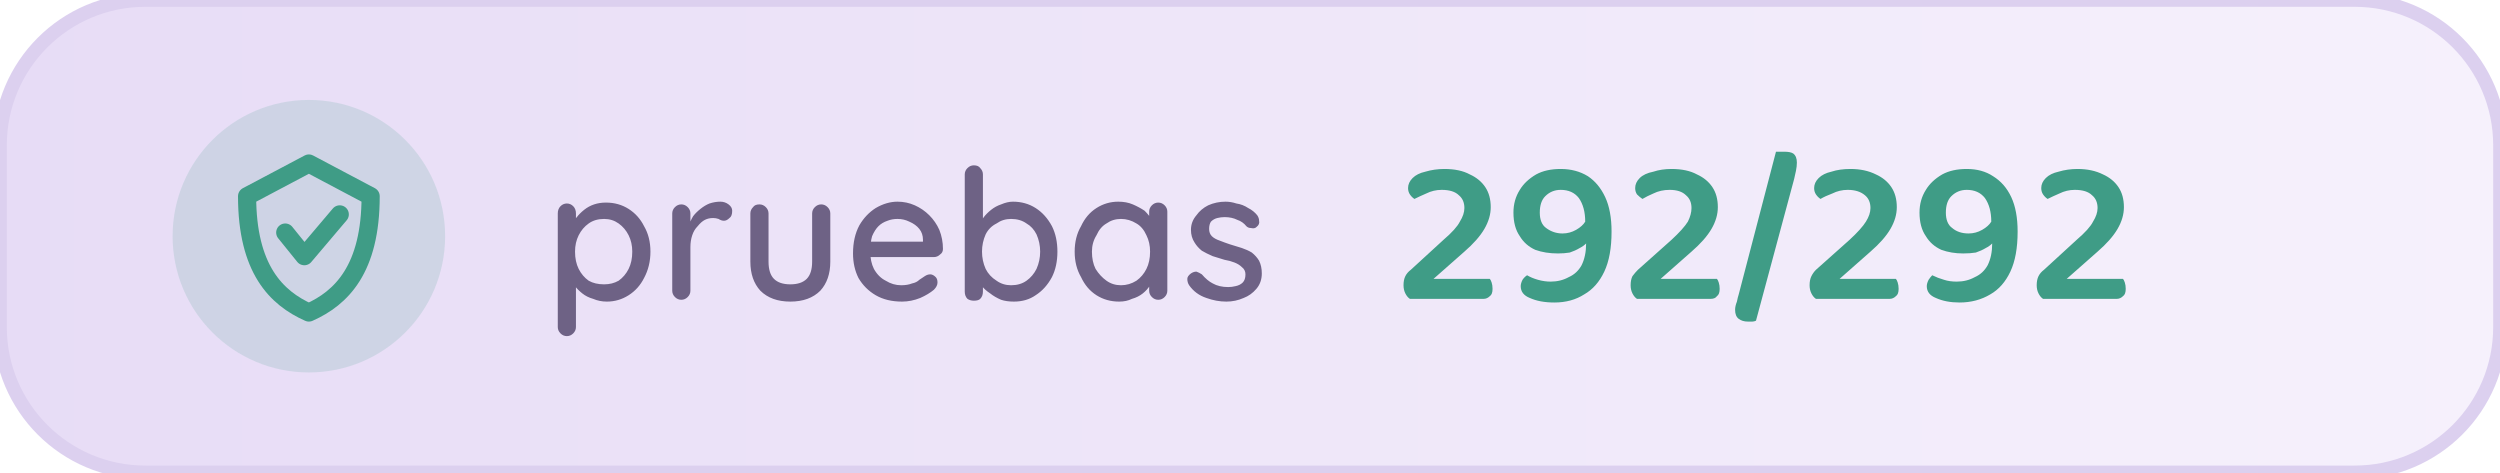
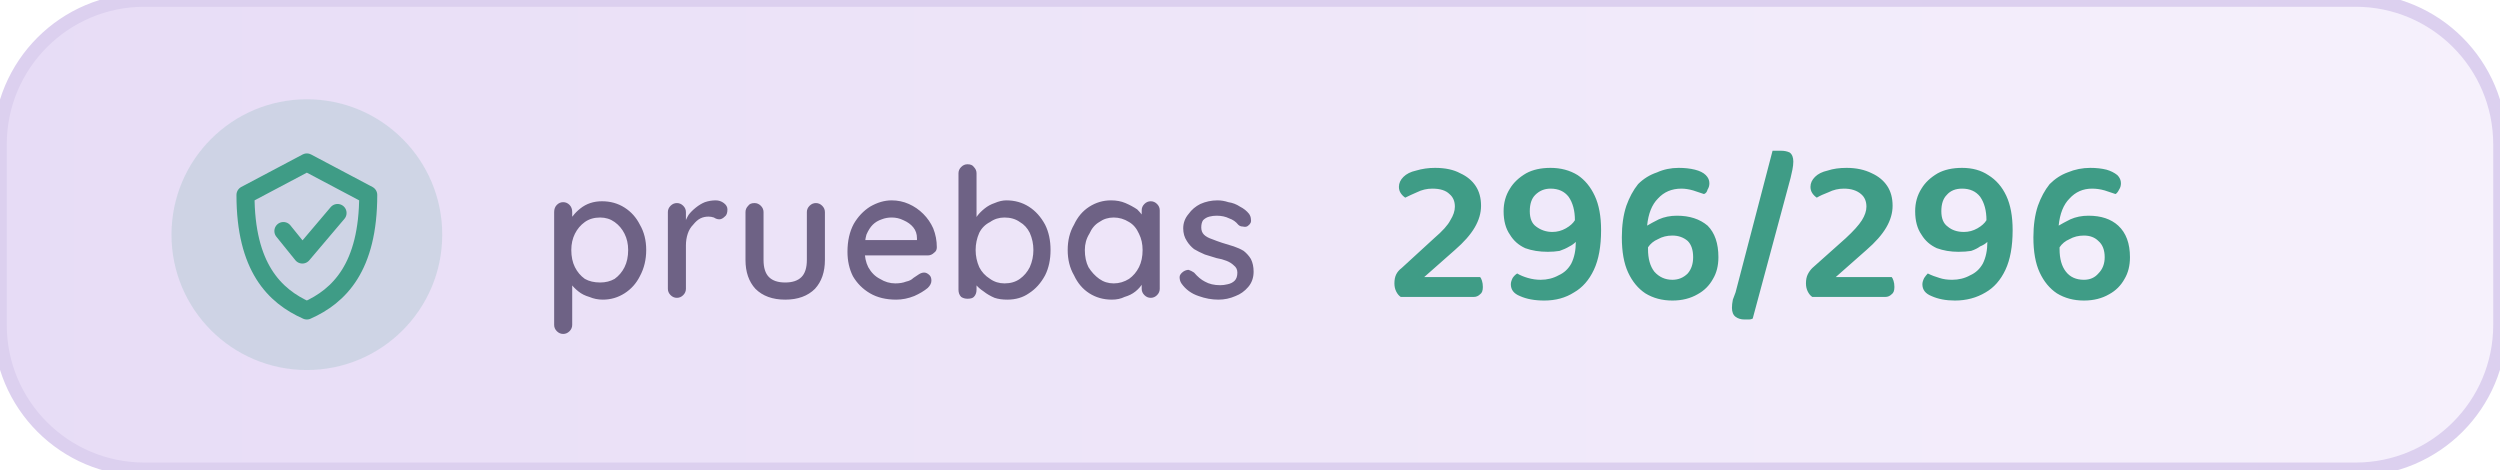
- <svg xmlns="http://www.w3.org/2000/svg" viewBox="0 0 275.2 52" width="275.2" height="52" role="img" aria-label="pruebas 292/292">
+ <svg xmlns="http://www.w3.org/2000/svg" viewBox="0 0 277 52" width="277" height="52" role="img" aria-label="pruebas 296/296">
  <defs>
    <linearGradient id="gi" x1="0" y1="0" x2="1" y2="0">
      <stop offset="0" stop-color="#E7DCF6" />
      <stop offset="1" stop-color="#F6F1FC" />
    </linearGradient>
  </defs>
-   <rect x="0" y="0" width="275.2" height="52" rx="16" ry="16" fill="url(#gi)" stroke="#DCD0EF" stroke-width="1.5" />
+   <rect x="0" y="0" width="277" height="52" rx="16" ry="16" fill="url(#gi)" stroke="#DCD0EF" stroke-width="1.5" />
  <circle cx="34" cy="26" r="15" fill="#3F9C86" opacity="0.16" />
  <g fill="none" stroke="#3F9C86" stroke-width="2" stroke-linecap="round" stroke-linejoin="round">
    <path d="M 34 18 L 40.8 21.6 C 40.8 29.6 37.6 32.8 34 34.4 C 30.4 32.8 27.2 29.6 27.2 21.6 Z" />
    <path d="M 31.4 25.6 L 33.5 28.2 L 37.4 23.6" />
  </g>
  <path d="M66.7 22.3Q68.1 22.3 69.2 23Q70.3 23.7 70.9 24.9Q71.6 26.1 71.6 27.7Q71.6 29.3 70.9 30.6Q70.3 31.8 69.2 32.5Q68.1 33.2 66.8 33.2Q66 33.2 65.3 32.9Q64.6 32.7 64.1 32.3Q63.6 31.9 63.3 31.5Q62.9 31 62.9 30.7L63.4 30.4V36Q63.4 36.4 63.1 36.7Q62.8 37 62.4 37Q62 37 61.7 36.7Q61.4 36.4 61.4 36V23.5Q61.4 23 61.7 22.7Q62 22.4 62.4 22.4Q62.8 22.4 63.1 22.7Q63.4 23 63.4 23.5V24.8L63.1 24.7Q63.1 24.3 63.5 23.9Q63.8 23.5 64.3 23.1Q64.8 22.7 65.4 22.5Q66 22.3 66.7 22.3ZM66.5 24.1Q65.5 24.1 64.8 24.6Q64.1 25.1 63.7 25.9Q63.3 26.7 63.3 27.7Q63.3 28.8 63.7 29.6Q64.1 30.4 64.8 30.9Q65.5 31.3 66.5 31.3Q67.4 31.3 68.1 30.9Q68.8 30.4 69.2 29.6Q69.6 28.8 69.6 27.7Q69.6 26.7 69.2 25.9Q68.8 25.1 68.1 24.6Q67.4 24.1 66.5 24.1Z M75 33Q74.6 33 74.3 32.7Q74 32.4 74 32V23.5Q74 23.1 74.3 22.8Q74.6 22.5 75 22.5Q75.4 22.5 75.7 22.8Q76 23.1 76 23.5V25.8L75.8 24.9Q76 24.3 76.3 23.8Q76.6 23.4 77.1 23Q77.6 22.6 78.1 22.4Q78.7 22.2 79.3 22.2Q79.8 22.2 80.2 22.5Q80.6 22.8 80.6 23.2Q80.6 23.8 80.3 24Q80 24.3 79.7 24.3Q79.4 24.3 79.1 24.1Q78.8 24 78.5 24Q78 24 77.6 24.2Q77.2 24.4 76.8 24.9Q76.4 25.3 76.2 25.9Q76 26.5 76 27.2V32Q76 32.4 75.7 32.7Q75.4 33 75 33Z M90.4 22.5Q90.8 22.5 91.1 22.8Q91.4 23.1 91.4 23.5V28.8Q91.4 30.8 90.3 32Q89.1 33.2 87 33.2Q84.9 33.2 83.7 32Q82.6 30.8 82.6 28.8V23.5Q82.6 23.1 82.9 22.8Q83.1 22.5 83.6 22.5Q84 22.5 84.3 22.8Q84.6 23.1 84.6 23.5V28.8Q84.6 30.1 85.2 30.7Q85.8 31.3 87 31.3Q88.2 31.3 88.8 30.7Q89.4 30.1 89.4 28.8V23.5Q89.4 23.1 89.7 22.8Q90 22.5 90.4 22.5Z M99.3 33.2Q97.6 33.2 96.4 32.5Q95.2 31.8 94.5 30.6Q93.9 29.4 93.9 27.9Q93.9 26.1 94.6 24.8Q95.3 23.6 96.4 22.9Q97.6 22.2 98.8 22.2Q99.8 22.2 100.7 22.6Q101.6 23 102.3 23.7Q103 24.4 103.4 25.3Q103.8 26.3 103.8 27.4Q103.8 27.8 103.5 28Q103.2 28.3 102.8 28.3H95L94.5 26.6H102L101.6 26.9V26.4Q101.6 25.7 101.2 25.2Q100.8 24.7 100.1 24.4Q99.5 24.1 98.8 24.1Q98.2 24.1 97.7 24.3Q97.1 24.5 96.7 24.9Q96.3 25.3 96 26Q95.8 26.7 95.8 27.7Q95.8 28.8 96.2 29.6Q96.7 30.5 97.5 30.9Q98.3 31.4 99.2 31.4Q99.9 31.4 100.4 31.2Q100.9 31.1 101.2 30.8Q101.5 30.6 101.8 30.4Q102.1 30.2 102.4 30.2Q102.7 30.2 103 30.5Q103.2 30.7 103.2 31.1Q103.2 31.5 102.8 31.9Q102.2 32.4 101.3 32.8Q100.3 33.2 99.3 33.2Z M111.5 22.2Q112.9 22.2 114 22.9Q115.1 23.6 115.8 24.9Q116.4 26.1 116.4 27.7Q116.4 29.3 115.8 30.5Q115.1 31.8 114 32.5Q113 33.2 111.6 33.2Q110.8 33.2 110.2 33Q109.5 32.7 109 32.3Q108.4 31.9 108.1 31.5Q107.8 31 107.7 30.7L108.2 30.4V32.1Q108.2 32.6 107.9 32.9Q107.7 33.1 107.2 33.1Q106.8 33.1 106.5 32.9Q106.2 32.6 106.2 32.1V19.2Q106.2 18.8 106.5 18.5Q106.8 18.2 107.2 18.2Q107.7 18.2 107.9 18.5Q108.2 18.8 108.2 19.2V24.8L107.9 24.7Q108 24.3 108.3 23.9Q108.6 23.5 109.1 23.1Q109.6 22.7 110.2 22.5Q110.9 22.2 111.5 22.2ZM111.3 24.1Q110.4 24.1 109.7 24.6Q108.9 25 108.5 25.8Q108.1 26.7 108.1 27.7Q108.1 28.7 108.5 29.6Q108.9 30.4 109.7 30.9Q110.4 31.4 111.3 31.4Q112.3 31.4 113 30.9Q113.7 30.4 114.1 29.6Q114.5 28.7 114.5 27.7Q114.5 26.7 114.1 25.8Q113.7 25 113 24.6Q112.3 24.1 111.3 24.1Z M127.5 22.3Q127.9 22.3 128.2 22.6Q128.5 22.9 128.5 23.3V32Q128.5 32.4 128.2 32.7Q127.9 33 127.5 33Q127.1 33 126.8 32.7Q126.5 32.4 126.5 32V30.5L126.9 30.6Q126.9 31 126.6 31.4Q126.3 31.9 125.8 32.3Q125.3 32.7 124.6 32.9Q124 33.2 123.2 33.2Q121.8 33.2 120.7 32.5Q119.6 31.8 119 30.5Q118.3 29.3 118.3 27.7Q118.3 26.1 119 24.9Q119.6 23.6 120.7 22.9Q121.8 22.2 123.1 22.2Q124 22.2 124.7 22.5Q125.4 22.8 126 23.2Q126.5 23.7 126.8 24.2Q127.1 24.7 127.1 25.1L126.5 25.2V23.3Q126.5 22.9 126.8 22.6Q127.1 22.3 127.5 22.3ZM123.4 31.4Q124.3 31.4 125.1 30.9Q125.8 30.4 126.2 29.6Q126.6 28.8 126.6 27.7Q126.6 26.7 126.2 25.9Q125.8 25 125.1 24.6Q124.3 24.1 123.4 24.1Q122.5 24.1 121.8 24.6Q121.1 25 120.7 25.9Q120.2 26.7 120.2 27.7Q120.2 28.8 120.6 29.6Q121.1 30.4 121.8 30.9Q122.5 31.4 123.4 31.4Z M130.9 31.4Q130.7 31.1 130.7 30.7Q130.7 30.4 131.1 30.1Q131.4 29.9 131.7 29.9Q132 30 132.3 30.2Q132.9 30.9 133.5 31.2Q134.2 31.6 135.2 31.6Q135.6 31.6 136 31.5Q136.5 31.4 136.8 31.1Q137.1 30.8 137.1 30.2Q137.1 29.7 136.7 29.4Q136.4 29.1 135.9 28.9Q135.4 28.7 134.8 28.6Q134.1 28.4 133.5 28.2Q132.8 27.9 132.3 27.6Q131.8 27.2 131.5 26.7Q131.1 26.1 131.1 25.3Q131.1 24.4 131.7 23.7Q132.2 23 133 22.6Q133.9 22.2 134.9 22.2Q135.5 22.2 136.1 22.4Q136.8 22.5 137.4 22.9Q138 23.2 138.4 23.7Q138.6 24 138.6 24.3Q138.7 24.7 138.3 25Q138.1 25.2 137.7 25.1Q137.4 25.1 137.2 24.9Q136.8 24.4 136.2 24.2Q135.6 23.9 134.8 23.9Q134.4 23.9 134 24Q133.6 24.1 133.3 24.4Q133.1 24.7 133.1 25.2Q133.1 25.7 133.4 26Q133.7 26.3 134.3 26.5Q134.8 26.7 135.4 26.9Q136.1 27.1 136.7 27.3Q137.3 27.5 137.8 27.8Q138.3 28.2 138.6 28.7Q138.9 29.3 138.9 30.1Q138.9 31.1 138.3 31.8Q137.7 32.5 136.9 32.8Q136 33.2 135 33.2Q133.9 33.2 132.8 32.8Q131.6 32.4 130.9 31.4Z" fill="#6E6285" />
-   <path d="M155 20.7Q155 20.1 155.5 19.6Q156 19.1 156.9 18.9Q157.9 18.6 159 18.6Q160.7 18.6 161.8 19.2Q162.9 19.7 163.5 20.6Q164.1 21.5 164.1 22.8Q164.1 24 163.4 25.2Q162.7 26.4 161.2 27.7L157.8 30.7H164Q164.1 30.8 164.2 31.1Q164.3 31.4 164.3 31.8Q164.3 32.4 164 32.6Q163.7 32.9 163.3 32.9H155.2Q154.9 32.7 154.7 32.3Q154.5 31.9 154.5 31.4Q154.5 30.8 154.7 30.4Q154.9 30 155.3 29.7L158.9 26.4Q160.3 25.2 160.7 24.4Q161.2 23.6 161.2 22.9Q161.2 22 160.6 21.5Q160 20.9 158.7 20.9Q157.8 20.9 157 21.3Q156.3 21.6 155.7 21.9Q155.4 21.7 155.2 21.4Q155 21.1 155 20.7Z M167.4 31.5Q167.4 31.2 167.6 30.8Q167.8 30.5 168.1 30.3Q168.6 30.6 169.3 30.8Q170 31 170.7 31Q171.8 31 172.7 30.5Q173.6 30.1 174.1 29.2Q174.6 28.2 174.6 26.8Q174.3 27.1 173.9 27.3Q173.4 27.6 172.8 27.8Q172.2 27.9 171.5 27.9Q170.1 27.9 169 27.5Q167.9 27 167.3 26Q166.6 25 166.6 23.4Q166.6 22 167.3 20.9Q167.9 19.9 169.1 19.2Q170.2 18.6 171.8 18.6Q173.5 18.6 174.8 19.4Q176 20.2 176.7 21.7Q177.4 23.2 177.4 25.5Q177.4 28.2 176.6 29.9Q175.8 31.6 174.4 32.4Q173 33.3 171.1 33.3Q169.5 33.3 168.4 32.8Q167.4 32.4 167.4 31.5ZM172 25.7Q172.8 25.7 173.5 25.3Q174.2 24.9 174.5 24.4L174.5 24.4Q174.5 22.8 173.8 21.8Q173.1 20.9 171.8 20.9Q170.8 20.9 170.1 21.6Q169.5 22.2 169.5 23.4Q169.5 24.6 170.2 25.1Q171 25.7 172 25.7Z M180 20.7Q180 20.1 180.5 19.6Q181 19.1 182 18.9Q182.9 18.6 184 18.6Q185.7 18.6 186.8 19.2Q187.9 19.7 188.5 20.6Q189.1 21.5 189.1 22.8Q189.1 24 188.4 25.2Q187.7 26.4 186.2 27.7L182.8 30.7H189Q189.1 30.8 189.2 31.1Q189.3 31.4 189.3 31.8Q189.3 32.4 189 32.6Q188.8 32.9 188.3 32.9H180.2Q179.9 32.7 179.7 32.3Q179.5 31.9 179.5 31.4Q179.5 30.8 179.7 30.4Q180 30 180.3 29.7L184 26.4Q185.3 25.2 185.8 24.4Q186.2 23.6 186.2 22.9Q186.2 22 185.6 21.5Q185 20.9 183.8 20.9Q182.8 20.9 182 21.3Q181.3 21.6 180.8 21.9Q180.5 21.7 180.2 21.4Q180 21.1 180 20.7Z M197.5 19.7 193.3 35.3Q193.1 35.4 192.9 35.4Q192.7 35.4 192.4 35.4Q191.8 35.4 191.4 35.1Q191 34.8 191 34.1Q191 33.7 191.2 33.2Q191.3 32.7 191.4 32.4L195.5 16.7Q195.8 16.7 196 16.7Q196.2 16.7 196.4 16.7Q197.1 16.7 197.4 16.9Q197.8 17.2 197.8 17.9Q197.8 18.3 197.7 18.8Q197.6 19.2 197.5 19.7Z M199.7 20.7Q199.7 20.1 200.2 19.6Q200.7 19.1 201.6 18.9Q202.5 18.6 203.7 18.6Q205.3 18.6 206.5 19.2Q207.6 19.7 208.2 20.6Q208.8 21.5 208.8 22.8Q208.8 24 208.1 25.2Q207.4 26.4 205.9 27.7L202.5 30.7H208.7Q208.8 30.8 208.9 31.1Q209 31.4 209 31.8Q209 32.4 208.7 32.6Q208.4 32.9 208 32.9H199.9Q199.6 32.7 199.4 32.3Q199.2 31.9 199.2 31.4Q199.2 30.8 199.4 30.4Q199.6 30 199.9 29.7L203.6 26.4Q204.9 25.2 205.4 24.4Q205.9 23.6 205.9 22.9Q205.9 22 205.3 21.5Q204.6 20.9 203.4 20.9Q202.5 20.9 201.7 21.3Q200.9 21.6 200.4 21.9Q200.1 21.7 199.9 21.4Q199.7 21.1 199.7 20.7Z M212.1 31.5Q212.1 31.2 212.3 30.8Q212.5 30.5 212.7 30.3Q213.3 30.6 214 30.8Q214.6 31 215.4 31Q216.5 31 217.4 30.5Q218.3 30.1 218.8 29.2Q219.3 28.2 219.3 26.8Q219 27.1 218.6 27.3Q218.1 27.6 217.5 27.8Q216.9 27.9 216.1 27.9Q214.8 27.9 213.7 27.5Q212.6 27 212 26Q211.3 25 211.3 23.4Q211.3 22 212 20.9Q212.6 19.9 213.8 19.2Q214.9 18.6 216.5 18.6Q218.2 18.6 219.4 19.4Q220.7 20.2 221.4 21.7Q222.1 23.2 222.1 25.5Q222.1 28.2 221.3 29.9Q220.5 31.6 219.1 32.4Q217.6 33.3 215.7 33.3Q214.2 33.3 213.1 32.8Q212.1 32.4 212.1 31.5ZM216.7 25.7Q217.5 25.7 218.2 25.3Q218.9 24.9 219.2 24.4L219.2 24.4Q219.2 22.8 218.5 21.8Q217.8 20.9 216.5 20.9Q215.5 20.9 214.8 21.6Q214.2 22.2 214.2 23.4Q214.2 24.6 214.9 25.1Q215.6 25.7 216.7 25.7Z M224.7 20.7Q224.7 20.1 225.2 19.6Q225.7 19.1 226.6 18.9Q227.6 18.6 228.7 18.6Q230.3 18.6 231.5 19.2Q232.6 19.7 233.2 20.6Q233.8 21.5 233.8 22.8Q233.8 24 233.1 25.2Q232.4 26.4 230.9 27.7L227.5 30.7H233.7Q233.8 30.8 233.9 31.1Q234 31.4 234 31.8Q234 32.4 233.7 32.6Q233.4 32.9 233 32.9H224.9Q224.6 32.7 224.4 32.3Q224.2 31.9 224.2 31.4Q224.2 30.8 224.4 30.4Q224.6 30 225 29.7L228.6 26.4Q230 25.2 230.4 24.4Q230.9 23.6 230.9 22.9Q230.9 22 230.3 21.5Q229.7 20.9 228.4 20.9Q227.5 20.9 226.7 21.3Q226 21.6 225.4 21.9Q225.1 21.7 224.9 21.4Q224.7 21.1 224.7 20.7Z" fill="#3F9C86" />
+   <path d="M155 20.7Q155 20.1 155.5 19.6Q156 19.1 156.9 18.9Q157.9 18.6 159 18.6Q160.7 18.6 161.8 19.2Q162.9 19.7 163.5 20.6Q164.1 21.5 164.1 22.8Q164.1 24 163.4 25.2Q162.7 26.4 161.2 27.7L157.8 30.7H164Q164.1 30.8 164.2 31.1Q164.3 31.4 164.3 31.8Q164.3 32.4 164 32.6Q163.7 32.9 163.3 32.9H155.2Q154.9 32.7 154.7 32.3Q154.5 31.9 154.5 31.4Q154.5 30.8 154.7 30.4Q154.9 30 155.3 29.7L158.9 26.4Q160.3 25.2 160.7 24.4Q161.2 23.6 161.2 22.9Q161.2 22 160.6 21.5Q160 20.9 158.7 20.9Q157.8 20.9 157 21.3Q156.3 21.6 155.7 21.9Q155.4 21.7 155.2 21.4Q155 21.1 155 20.7Z M167.4 31.5Q167.4 31.2 167.6 30.8Q167.8 30.5 168.1 30.3Q168.6 30.6 169.3 30.8Q170 31 170.7 31Q171.8 31 172.7 30.5Q173.6 30.1 174.1 29.2Q174.6 28.2 174.6 26.8Q174.3 27.1 173.9 27.3Q173.4 27.6 172.8 27.8Q172.2 27.9 171.5 27.9Q170.1 27.9 169 27.5Q167.9 27 167.3 26Q166.6 25 166.6 23.4Q166.6 22 167.3 20.9Q167.9 19.9 169.1 19.2Q170.2 18.6 171.8 18.6Q173.5 18.6 174.8 19.4Q176 20.2 176.7 21.7Q177.4 23.2 177.4 25.5Q177.4 28.2 176.6 29.9Q175.8 31.6 174.4 32.4Q173 33.3 171.1 33.3Q169.5 33.3 168.4 32.8Q167.4 32.4 167.4 31.5ZM172 25.7Q172.8 25.7 173.5 25.3Q174.2 24.9 174.5 24.4L174.5 24.4Q174.5 22.8 173.8 21.8Q173.1 20.9 171.8 20.9Q170.8 20.9 170.1 21.6Q169.5 22.2 169.5 23.4Q169.5 24.6 170.2 25.1Q171 25.7 172 25.7Z M189.4 20.3Q189.4 20.7 189.2 21Q189.1 21.4 188.8 21.5Q188.2 21.3 187.6 21.1Q186.9 20.9 186.3 20.9Q184.7 20.9 183.7 22Q182.7 23 182.5 25Q183 24.7 183.8 24.3Q184.7 23.9 185.8 23.9Q187.9 23.9 189.2 25Q190.4 26.2 190.4 28.5Q190.4 29.9 189.8 30.9Q189.2 32 188.1 32.6Q186.9 33.3 185.3 33.3Q183.6 33.3 182.3 32.5Q181.1 31.7 180.4 30.2Q179.7 28.7 179.7 26.3Q179.7 24.3 180.2 22.8Q180.7 21.4 181.5 20.4Q182.4 19.5 183.6 19.1Q184.7 18.6 186 18.6Q187 18.6 187.8 18.8Q188.6 19 189 19.4Q189.4 19.8 189.4 20.3ZM185.3 31Q186.3 31 187 30.3Q187.6 29.6 187.6 28.5Q187.6 27.3 187 26.7Q186.3 26.1 185.3 26.1Q184.4 26.1 183.7 26.5Q183 26.8 182.6 27.4L182.6 27.6Q182.6 29.2 183.3 30.1Q184.1 31 185.3 31Z M198.4 19.7 194.2 35.3Q194 35.4 193.8 35.4Q193.6 35.4 193.3 35.4Q192.7 35.4 192.3 35.1Q191.9 34.8 191.9 34.1Q191.9 33.7 192 33.2Q192.2 32.7 192.3 32.4L196.4 16.7Q196.7 16.7 196.9 16.7Q197.1 16.7 197.3 16.7Q197.9 16.7 198.3 16.9Q198.7 17.2 198.7 17.9Q198.7 18.3 198.6 18.8Q198.5 19.2 198.4 19.7Z M200.6 20.7Q200.6 20.1 201.1 19.6Q201.6 19.1 202.5 18.9Q203.4 18.6 204.6 18.6Q206.2 18.6 207.4 19.2Q208.5 19.7 209.1 20.6Q209.7 21.5 209.7 22.8Q209.7 24 209 25.2Q208.3 26.4 206.8 27.7L203.4 30.7H209.6Q209.7 30.8 209.8 31.1Q209.9 31.4 209.9 31.8Q209.9 32.4 209.6 32.6Q209.3 32.9 208.9 32.9H200.8Q200.5 32.7 200.3 32.3Q200.1 31.9 200.1 31.4Q200.1 30.8 200.3 30.4Q200.5 30 200.8 29.7L204.5 26.4Q205.8 25.2 206.3 24.4Q206.8 23.6 206.8 22.9Q206.8 22 206.2 21.5Q205.5 20.9 204.3 20.9Q203.4 20.9 202.6 21.3Q201.8 21.6 201.3 21.9Q201 21.7 200.8 21.4Q200.6 21.1 200.6 20.7Z M213 31.5Q213 31.2 213.2 30.8Q213.4 30.5 213.6 30.3Q214.2 30.6 214.9 30.8Q215.5 31 216.3 31Q217.4 31 218.3 30.5Q219.2 30.1 219.7 29.2Q220.2 28.2 220.2 26.8Q219.9 27.1 219.4 27.3Q219 27.6 218.4 27.8Q217.8 27.9 217 27.9Q215.7 27.9 214.6 27.5Q213.5 27 212.9 26Q212.2 25 212.2 23.4Q212.2 22 212.9 20.9Q213.5 19.9 214.7 19.2Q215.8 18.6 217.4 18.6Q219.1 18.6 220.3 19.4Q221.6 20.2 222.3 21.7Q223 23.2 223 25.5Q223 28.2 222.2 29.9Q221.4 31.6 220 32.4Q218.5 33.3 216.6 33.3Q215.1 33.3 214 32.8Q213 32.4 213 31.5ZM217.6 25.7Q218.4 25.7 219.1 25.3Q219.8 24.9 220.1 24.4L220.1 24.4Q220.1 22.8 219.4 21.8Q218.7 20.9 217.4 20.9Q216.3 20.9 215.7 21.6Q215.1 22.2 215.1 23.4Q215.1 24.6 215.8 25.1Q216.5 25.7 217.6 25.7Z M235 20.3Q235 20.7 234.8 21Q234.6 21.4 234.4 21.5Q233.8 21.3 233.2 21.1Q232.5 20.9 231.8 20.9Q230.3 20.9 229.3 22Q228.3 23 228.1 25Q228.6 24.7 229.4 24.3Q230.3 23.9 231.4 23.9Q233.5 23.9 234.7 25Q236 26.2 236 28.5Q236 29.9 235.4 30.9Q234.8 32 233.7 32.6Q232.5 33.3 230.9 33.3Q229.2 33.3 227.9 32.5Q226.7 31.7 226 30.2Q225.3 28.7 225.3 26.3Q225.3 24.3 225.8 22.8Q226.3 21.4 227.1 20.4Q228 19.5 229.1 19.1Q230.3 18.6 231.6 18.6Q232.6 18.6 233.4 18.8Q234.1 19 234.6 19.4Q235 19.8 235 20.3ZM230.9 31Q231.9 31 232.5 30.3Q233.2 29.6 233.2 28.5Q233.2 27.3 232.5 26.7Q231.9 26.1 230.9 26.1Q230 26.1 229.3 26.5Q228.6 26.8 228.2 27.4L228.2 27.6Q228.2 29.2 228.9 30.1Q229.6 31 230.9 31Z" fill="#3F9C86" />
</svg>
